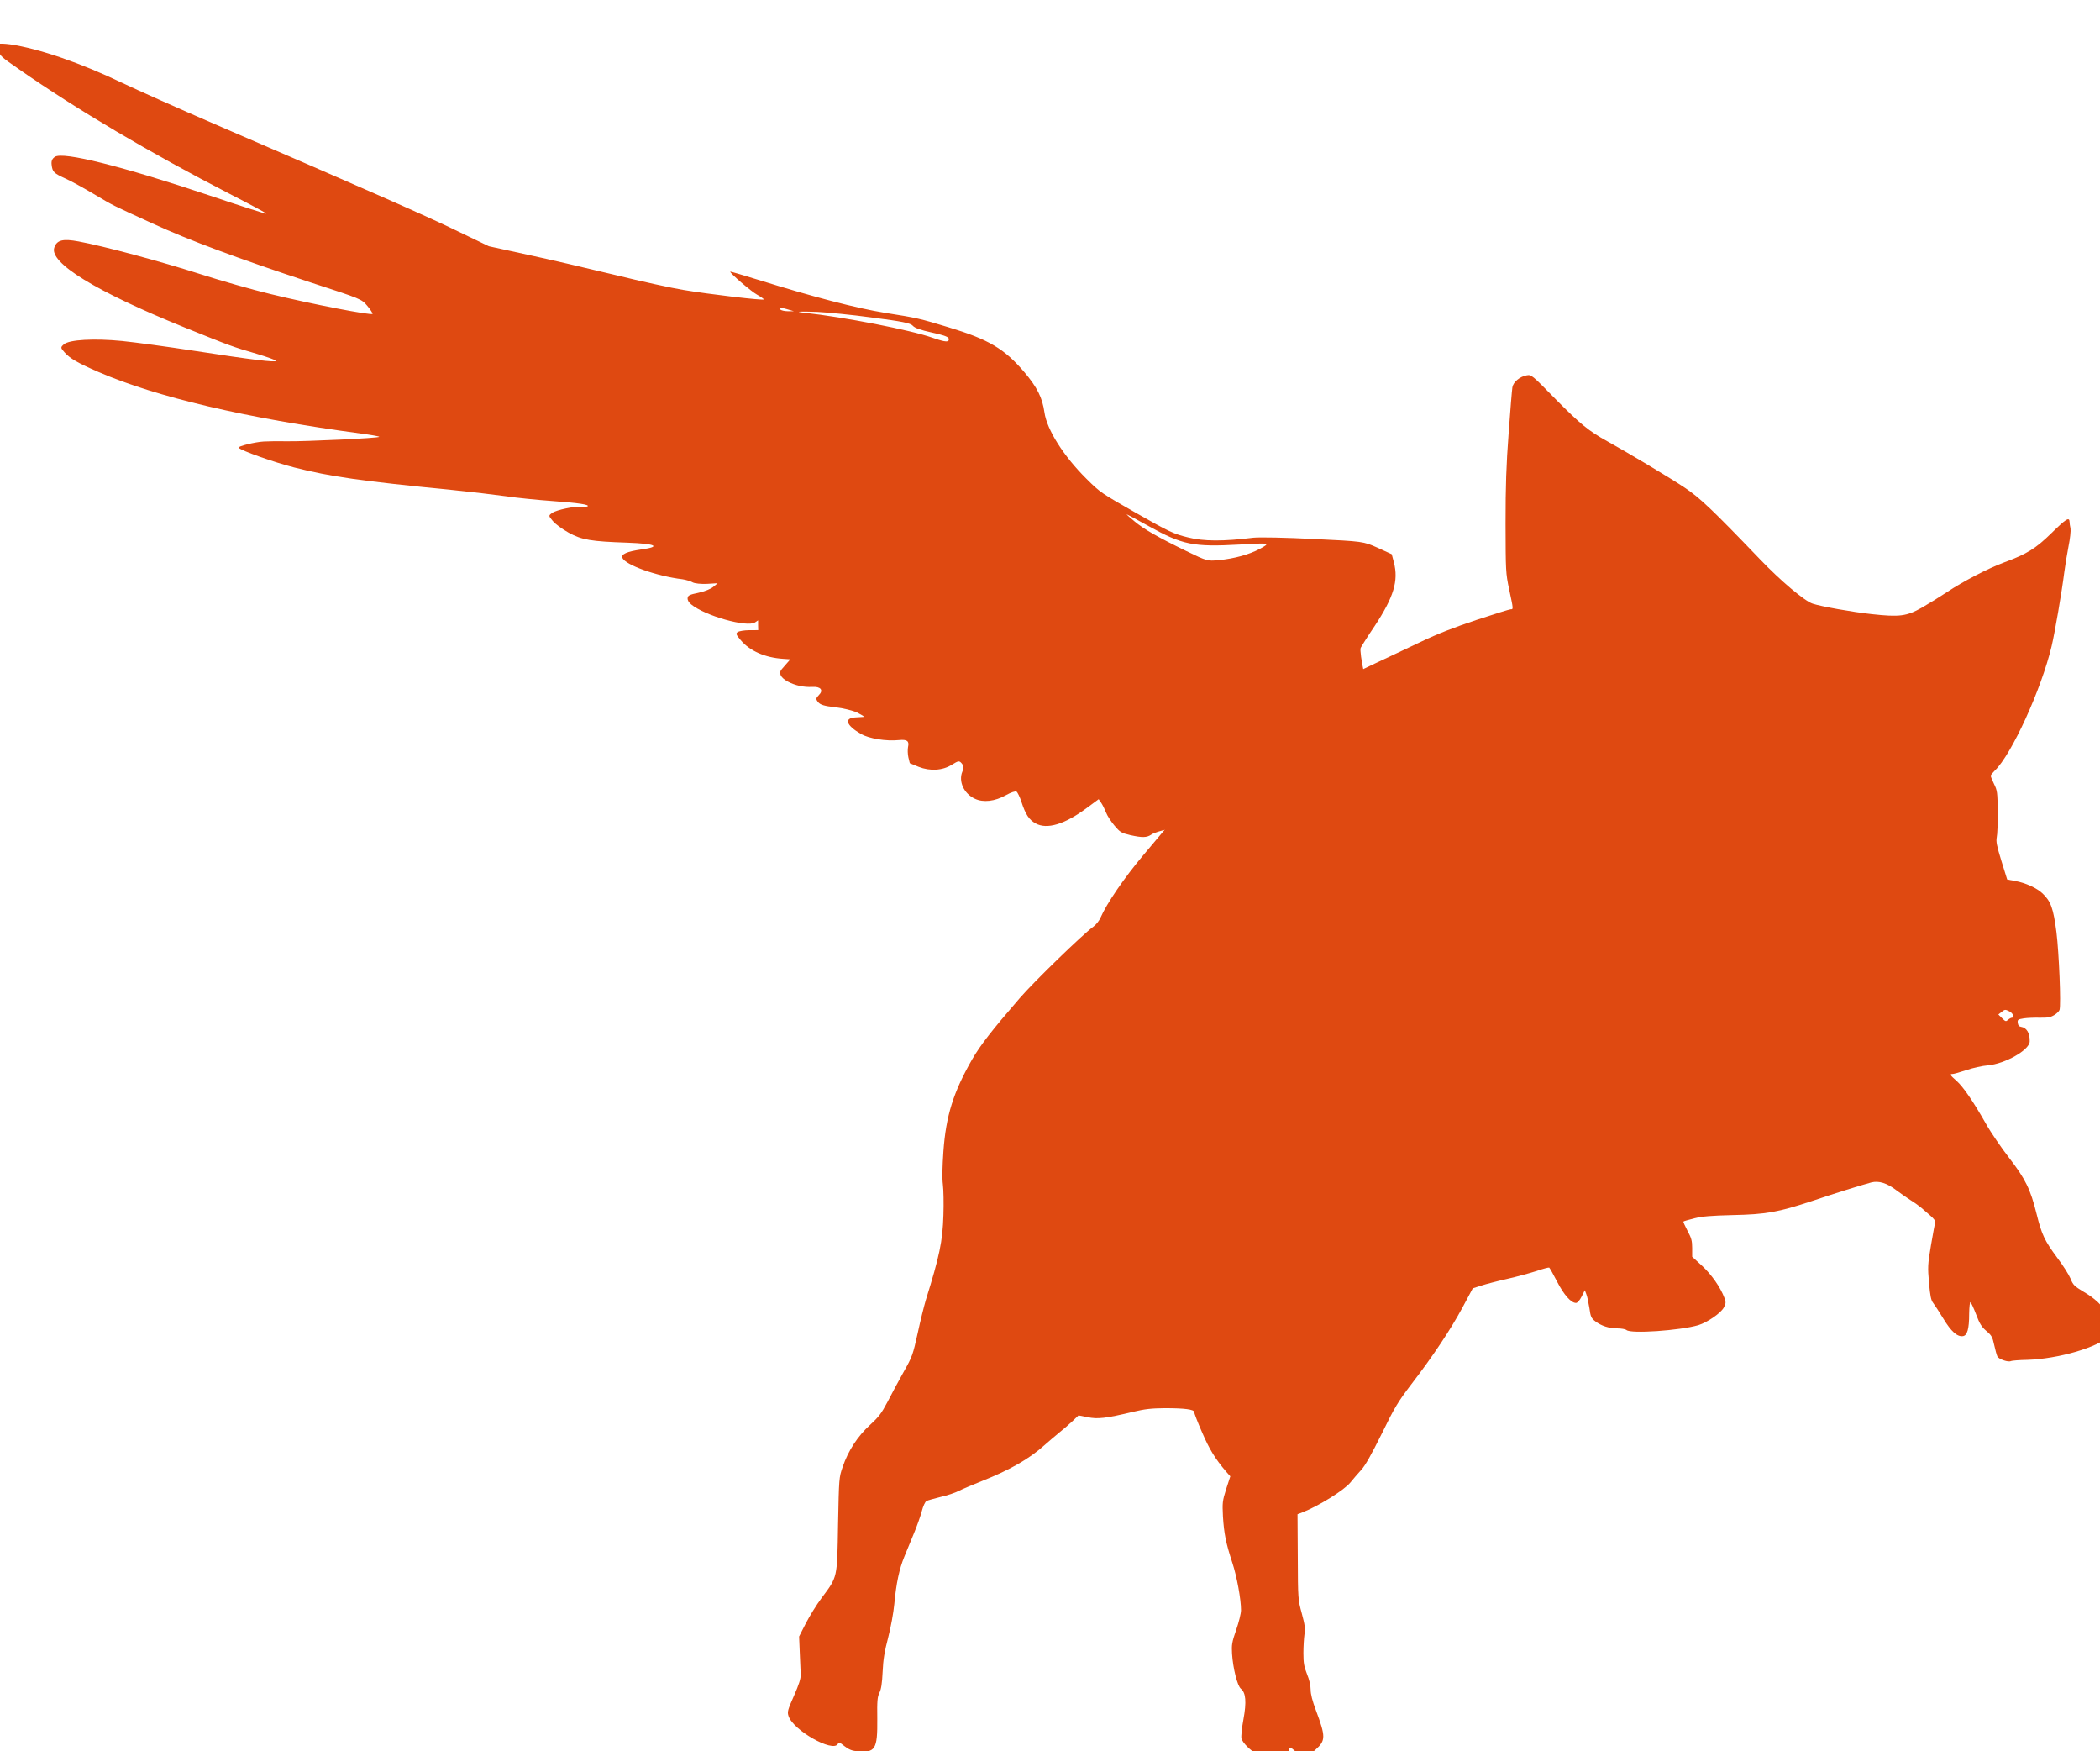
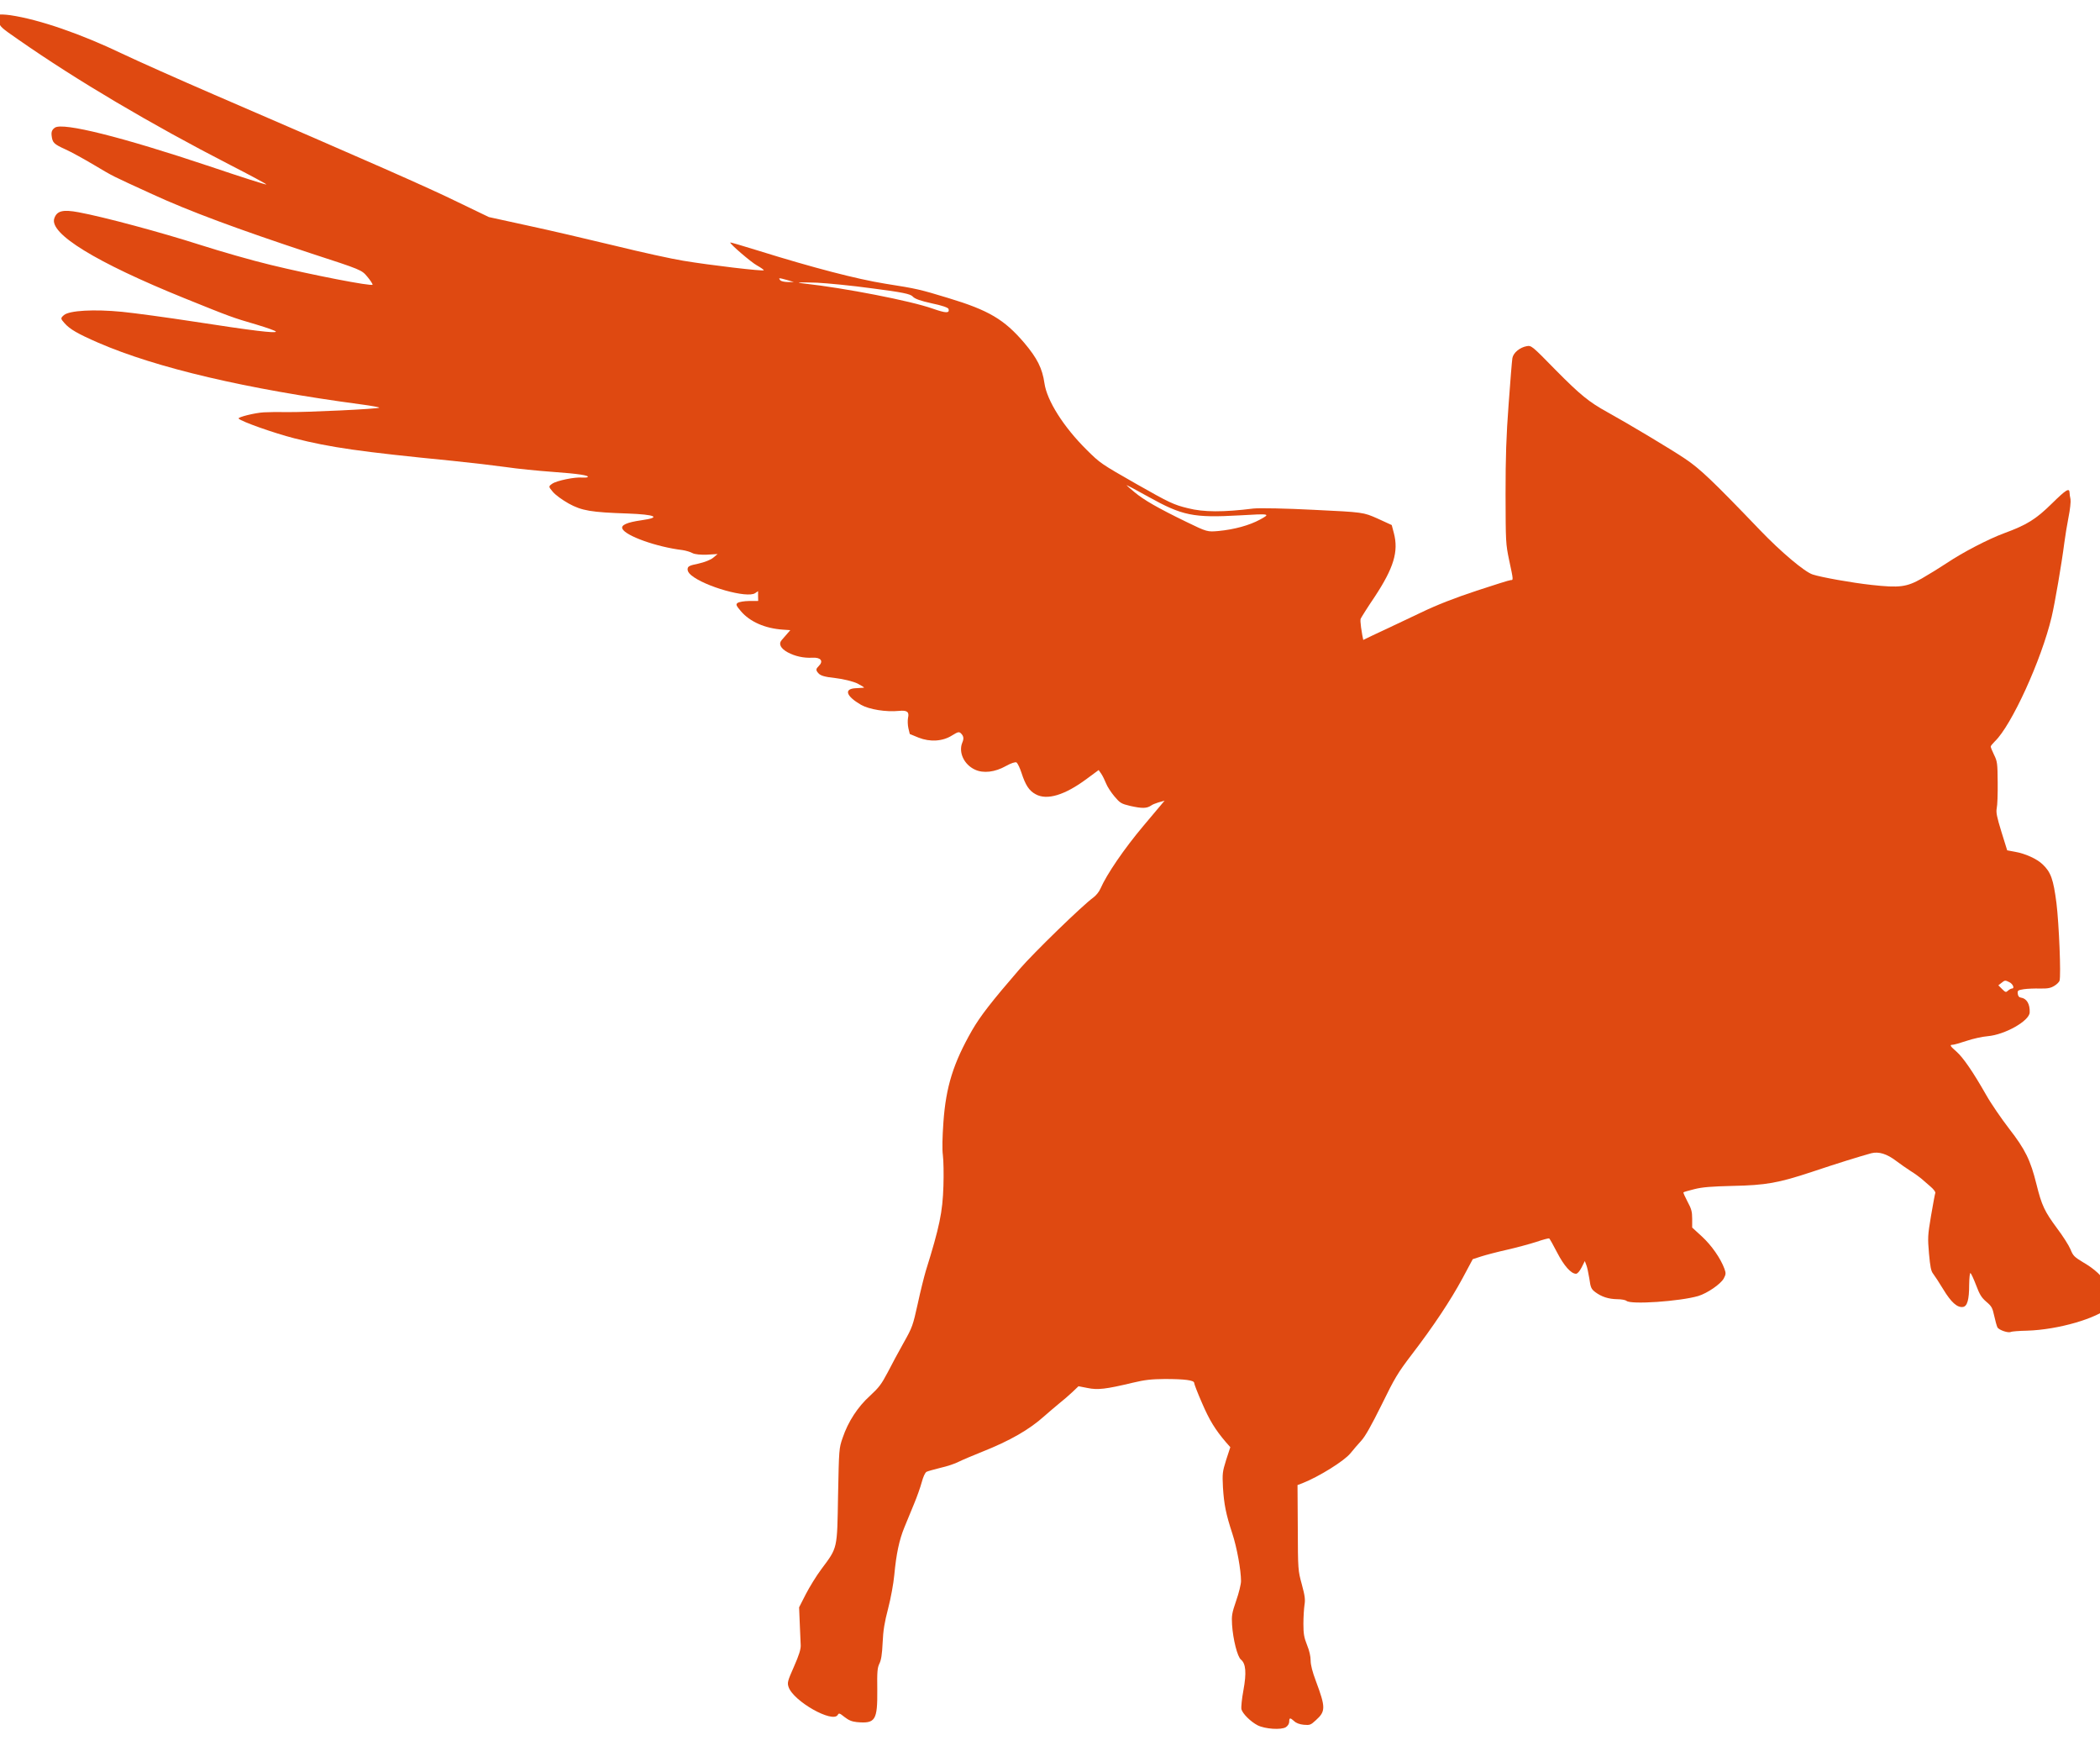
- <svg xmlns="http://www.w3.org/2000/svg" version="1.1" x="0px" y="0px" width="360px" height="300px" viewBox="0 0 360 300">
+ <svg xmlns="http://www.w3.org/2000/svg" version="1.1" x="0px" y="0px" width="360px" height="300px" viewBox="0 5 360 300">
  <g transform="scale(51)" fill="#DF4911">
    <g id="small" transform="scale(0.018)">
      <g id="large" transform="translate(35,-30) scale(0.5)">
        <g id="wing" transform="translate(780,120) scale(-0.06) skewX(15) rotate(-30)">
          <path d="M11683 7581 c-137 -110 -296 -306 -428 -524 -50 -82 -188 -293 -307     -470 -534 -792 -733 -1093 -825 -1249 l-100 -166 -169 -158 c-93 -86 -263     -250 -379 -364 -115 -114 -251 -241 -301 -282 -118 -99 -385 -300 -391 -294     -2 2 4 21 15 43 17 32 48 181 40 188 -2 2 -52 -54 -113 -123 -219 -250 -403     -438 -535 -547 -150 -123 -160 -133 -275 -262 -162 -181 -204 -272 -205 -440     0 -111 19 -173 75 -247 66 -87 96 -259 76 -434 -12 -106 -14 -109 -113 -312     -92 -187 -106 -210 -167 -270 -66 -67 -173 -129 -351 -205 -36 -16 -180 -103     -320 -194 -256 -165 -256 -165 -304 -238 l-47 -74 25 -43 c58 -100 161 -159     394 -231 84 -25 163 -51 175 -56 13 -6 56 -62 97 -126 150 -233 198 -253 458     -192 112 26 176 25 227 -4 25 -14 76 -68 137 -144 115 -144 131 -152 206 -105     l48 29 31 -24 c41 -32 94 -44 139 -31 45 12 108 68 125 111 7 17 13 33 14 35     1 1 55 -12 121 -29 133 -35 182 -34 221 3 23 21 24 28 19 78 -5 42 -14 62 -36     85 -17 17 -30 37 -30 45 1 17 157 71 203 70 38 0 63 14 115 63 39 38 42 45 42     93 0 28 -6 67 -14 85 -8 19 -16 45 -18 59 l-3 25 105 -3 c192 -6 313 25 345     89 19 36 14 72 -22 143 -13 26 -22 54 -20 61 3 7 32 14 74 17 87 6 156 36 183     80 36 57 11 131 -56 163 -24 11 -34 23 -34 39 0 21 5 23 58 25 78 2 149 38     190 94 l31 44 -19 31 c-11 17 -31 38 -45 48 -35 23 -31 38 17 60 75 34 154 99     177 146 41 86 21 127 -47 92 -21 -10 -41 -20 -46 -23 -6 -2 2 15 15 39 15 24     55 64 95 94 53 39 69 57 69 76 0 21 -6 26 -35 30 -50 7 -51 34 -3 58 49 25 87     61 108 101 21 41 12 68 -25 75 -17 3 -44 9 -60 12 l-30 6 37 25 c91 61 143     139 143 216 0 41 -3 47 -21 47 -12 0 -43 -12 -70 -27 l-49 -28 -22 23 -22 22     25 0 c67 0 241 186 263 281 4 18 1 31 -10 40 -13 11 -27 9 -82 -10 -40 -13     -84 -21 -107 -19 l-40 3 60 30 c33 17 65 40 71 52 6 12 24 32 40 45 126 95     243 243 227 285 -8 21 -53 15 -141 -21 -122 -50 -104 -19 44 74 191 119 234     155 272 229 19 39 32 79 32 103 0 37 -1 38 -35 38 -37 0 -152 -39 -188 -65     -12 -8 -26 -15 -31 -15 -21 0 35 45 163 132 75 51 179 126 231 168 52 41 169     129 260 195 458 330 596 440 750 595 86 87 210 242 210 263 0 10 -115 -25     -164 -50 -28 -14 -85 -46 -126 -71 -93 -56 -512 -273 -518 -267 -2 2 35 34 84     72 550 428 936 802 1135 1098 70 105 92 150 93 195 1 33 -1 35 -34 38 -50 4     -189 -66 -328 -166 -61 -44 -217 -166 -345 -270 -275 -224 -385 -307 -394     -299 -3 4 30 45 73 93 97 106 104 115 268 344 314 439 436 717 337 769 -48 26     -87 14 -158 -48 -115 -100 -353 -348 -506 -526 -80 -93 -210 -234 -289 -311     -173 -171 -448 -415 -460 -408 -4 3 -8 27 -8 53 0 49 0 49 198 282 286 340     464 571 586 764 139 219 125 194 181 315 27 58 63 129 82 158 39 61 40 71 12     106 -15 19 -30 26 -54 26 -68 0 -318 -250 -658 -658 -120 -145 -221 -262 -223     -259 -3 2 46 94 107 203 242 433 442 865 569 1226 40 112 41 118 25 147 -8 17     -22 31 -29 31 -8 0 -36 -18 -63 -39z m-2943 -3604 c0 -7 -15 -21 -32 -31 l-33     -19 29 32 c33 35 36 36 36 18z m-115 -90 c-194 -143 -495 -410 -577 -513 -51     -63 -70 -75 -84 -52 -5 8 19 37 64 78 50 47 72 74 72 91 1 19 37 52 180 162     98 77 221 165 272 198 96 60 126 75 73 36z m-829 -1977 c-15 -66 -54 -146     -144 -297 -66 -111 -68 -112 -132 -142 -94 -43 -192 -70 -274 -77 -87 -7 -85     -5 88 82 263 133 311 177 408 369 34 68 64 123 65 121 1 -1 -4 -26 -11 -56z" />
        </g>
        <g id="pig" transform="translate(800,800) scale(-0.05)" stroke="none">
          <path d="M5778 11817 c-181 -183 -247 -237 -385 -313 -152 -84 -477 -278 -579   -347 -112 -75 -204 -162 -559 -532 -156 -163 -335 -314 -395 -333 -64 -21   -293 -62 -440 -78 -209 -23 -262 -16 -375 48 -49 28 -135 81 -191 118 -113 76   -307 177 -424 220 -171 63 -237 104 -357 222 -106 104 -131 120 -132 80 0 -9   -3 -31 -7 -48 -3 -17 3 -77 15 -135 11 -57 25 -142 31 -189 20 -157 71 -454   95 -555 76 -321 300 -811 424 -929 17 -17 31 -34 31 -39 0 -6 -11 -33 -25 -62   -24 -48 -26 -63 -27 -206 -1 -85 2 -171 7 -192 6 -32 0 -63 -35 -177 l-43   -138 -59 -11 c-76 -13 -164 -53 -206 -94 -61 -58 -80 -110 -103 -289 -19 -155   -35 -541 -23 -580 3 -9 20 -27 39 -38 28 -17 49 -21 107 -20 40 1 95 -1 121   -5 44 -7 48 -10 45 -34 -2 -18 -10 -27 -24 -29 -43 -6 -68 -49 -65 -111 3 -63   185 -166 314 -177 39 -3 111 -19 158 -35 48 -16 94 -29 103 -29 25 0 20 -9   -28 -51 -50 -44 -123 -150 -221 -322 -37 -66 -115 -179 -172 -253 -121 -156   -160 -235 -205 -417 -39 -157 -60 -201 -153 -327 -44 -58 -89 -129 -101 -158   -19 -48 -29 -57 -95 -97 -87 -51 -138 -98 -190 -179 -50 -75 -51 -111 -6 -153   90 -86 384 -171 614 -178 61 -1 116 -6 122 -9 17 -11 90 13 101 34 5 10 16 49   24 86 13 60 19 71 59 105 36 31 50 54 76 123 18 47 37 88 42 91 5 4 9 -32 10   -87 0 -111 14 -162 47 -166 42 -6 88 35 146 131 31 51 65 103 76 117 16 20 22   52 31 150 10 118 10 134 -15 282 -15 87 -29 164 -32 171 -3 8 13 29 38 50 24   20 54 46 67 58 13 11 48 37 79 56 30 19 78 53 106 74 72 55 132 73 188 59 84   -23 265 -79 443 -139 251 -83 344 -100 595 -105 158 -4 223 -9 283 -24 43 -11   80 -21 82 -24 3 -2 -11 -33 -30 -69 -29 -54 -35 -74 -35 -129 l0 -65 -72 -66   c-72 -66 -140 -163 -169 -242 -12 -34 -11 -41 5 -72 23 -42 122 -110 190 -131   136 -40 508 -66 537 -36 7 6 38 12 69 12 65 1 117 18 164 53 30 23 35 34 44   100 7 41 16 87 23 103 l11 29 24 -48 c15 -29 31 -47 42 -47 37 0 90 60 141   159 28 55 55 102 59 105 4 2 47 -9 96 -26 50 -16 149 -43 220 -59 72 -16 159   -39 193 -50 l62 -20 76 -142 c89 -165 219 -361 381 -572 102 -134 126 -173   223 -372 78 -157 122 -236 153 -270 24 -26 61 -69 81 -94 46 -57 236 -175 358   -223 l37 -14 -2 -318 c-1 -317 -2 -320 -30 -423 -23 -85 -27 -114 -20 -155 4   -28 8 -91 8 -141 0 -75 -5 -101 -27 -157 -17 -41 -27 -85 -27 -116 0 -33 -13   -84 -39 -153 -74 -198 -74 -227 1 -294 38 -35 44 -37 90 -33 31 3 57 13 71 27   30 27 37 27 37 -4 0 -15 10 -31 25 -41 34 -22 156 -14 211 14 52 27 112 86   121 120 3 15 -3 78 -15 142 -24 131 -18 199 19 229 26 21 59 151 66 261 4 67   1 86 -31 179 -20 57 -36 123 -36 146 0 82 31 252 65 355 48 146 62 218 70 345   5 104 4 115 -24 205 l-31 95 31 35 c82 96 125 166 180 294 33 75 59 143 59   151 0 20 72 29 220 29 100 -1 148 -6 240 -28 200 -48 261 -55 337 -39 l67 13   45 -43 c25 -24 71 -63 101 -87 30 -25 79 -66 108 -92 113 -102 258 -185 467   -268 70 -28 148 -61 174 -74 26 -14 86 -34 135 -45 48 -12 95 -25 105 -30 11   -6 25 -37 36 -78 10 -37 36 -111 58 -163 21 -52 54 -131 72 -175 38 -93 60   -195 75 -355 6 -64 26 -173 46 -250 27 -103 37 -163 41 -255 4 -87 11 -130 24   -156 15 -31 18 -59 16 -195 -2 -230 14 -255 154 -242 37 4 60 14 91 38 36 29   42 31 50 16 37 -65 333 102 368 209 10 31 7 44 -41 152 -37 84 -51 128 -50   158 1 22 4 95 7 162 l5 122 -50 98 c-28 54 -80 139 -117 188 -122 164 -117   144 -124 550 -7 347 -7 351 -34 429 -41 122 -114 233 -205 315 -66 61 -85 86   -131 173 -29 57 -83 157 -120 223 -65 115 -69 128 -105 290 -20 94 -48 204   -60 245 -103 330 -126 440 -132 635 -3 88 -1 192 4 230 6 46 4 132 -4 247 -19   266 -74 441 -214 686 -62 107 -145 214 -355 457 -107 124 -473 479 -550 534   -21 15 -44 44 -54 67 -47 108 -178 299 -321 469 -37 44 -111 132 -164 195   -133 157 -486 494 -645 614 -36 28 -94 75 -130 106 -66 58 -214 170 -330 251   -147 104 -271 175 -443 256 -100 47 -262 123 -360 170 -125 60 -249 108 -417   164 -131 43 -245 79 -254 79 -21 0 -21 -2 11 148 26 124 26 136 27 492 0 282   -5 435 -23 675 -12 171 -25 325 -28 343 -7 40 -56 80 -107 89 -35 6 -38 4   -218 -180z m-3328 -4575 l23 -18 -28 -28 c-25 -25 -29 -26 -44 -12 -10 9 -23   16 -30 16 -21 0 -7 34 19 47 32 16 34 16 60 -5z" />
        </g>
      </g>
    </g>
  </g>
</svg>
